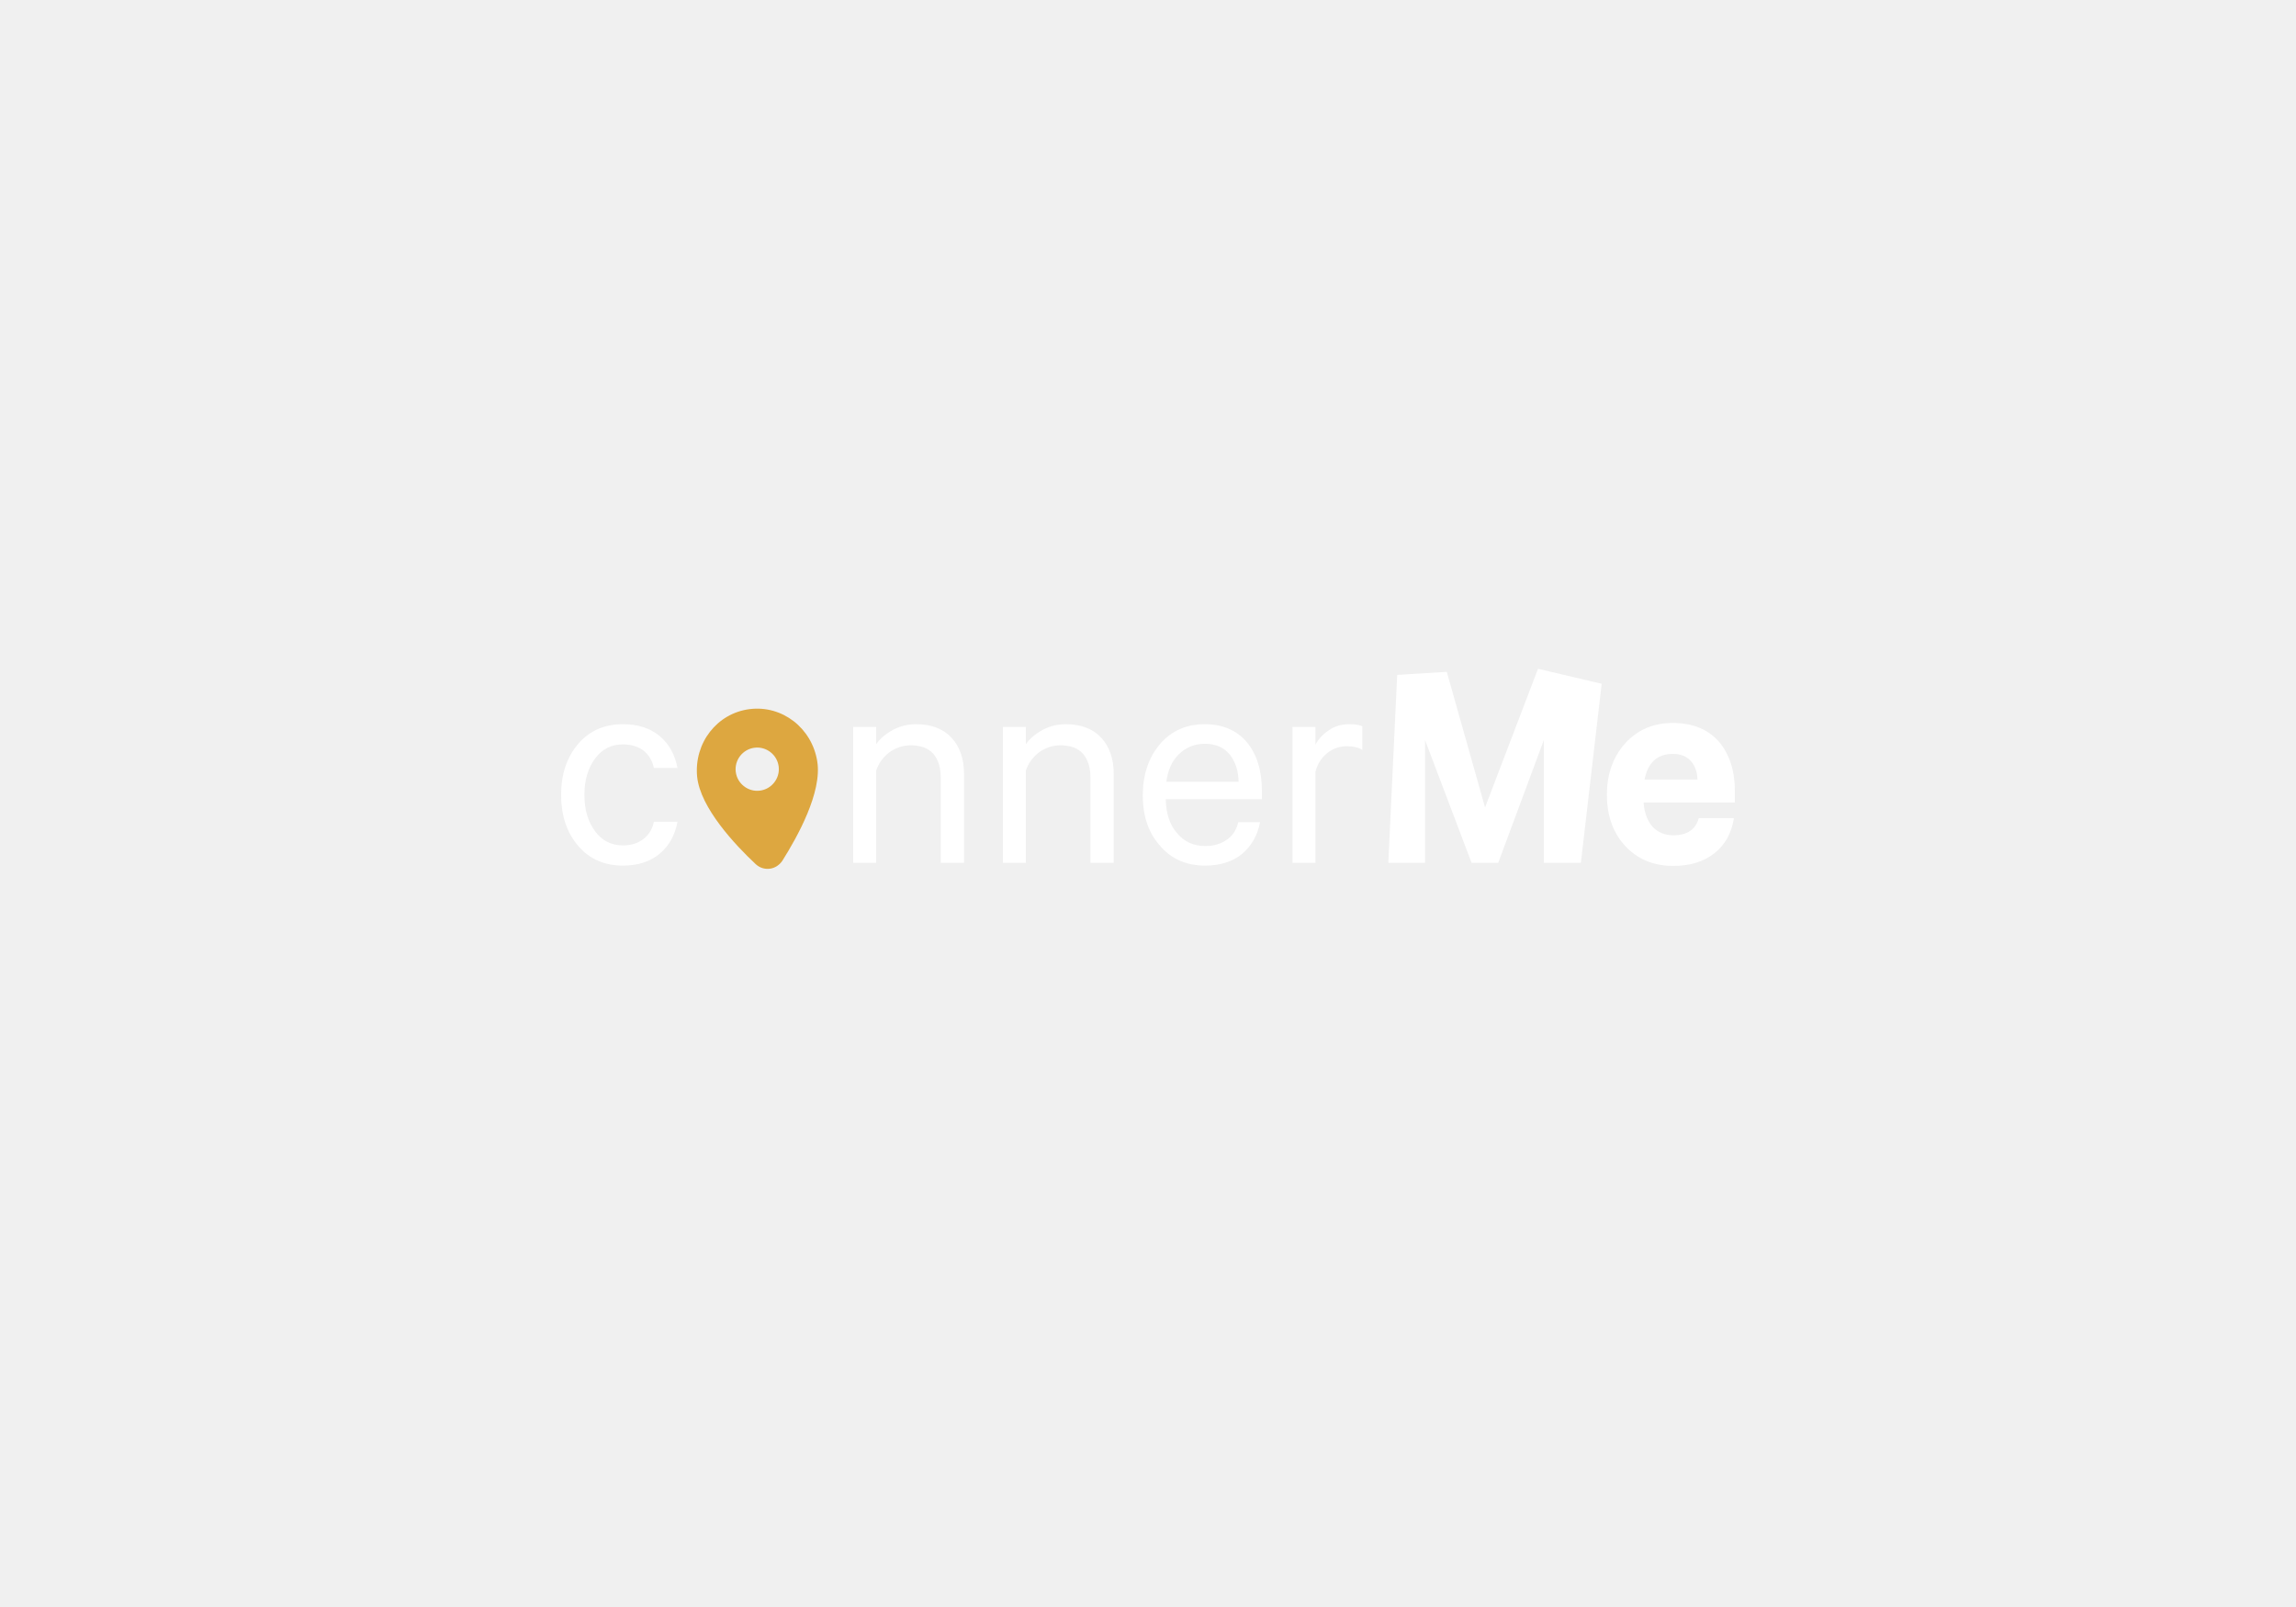
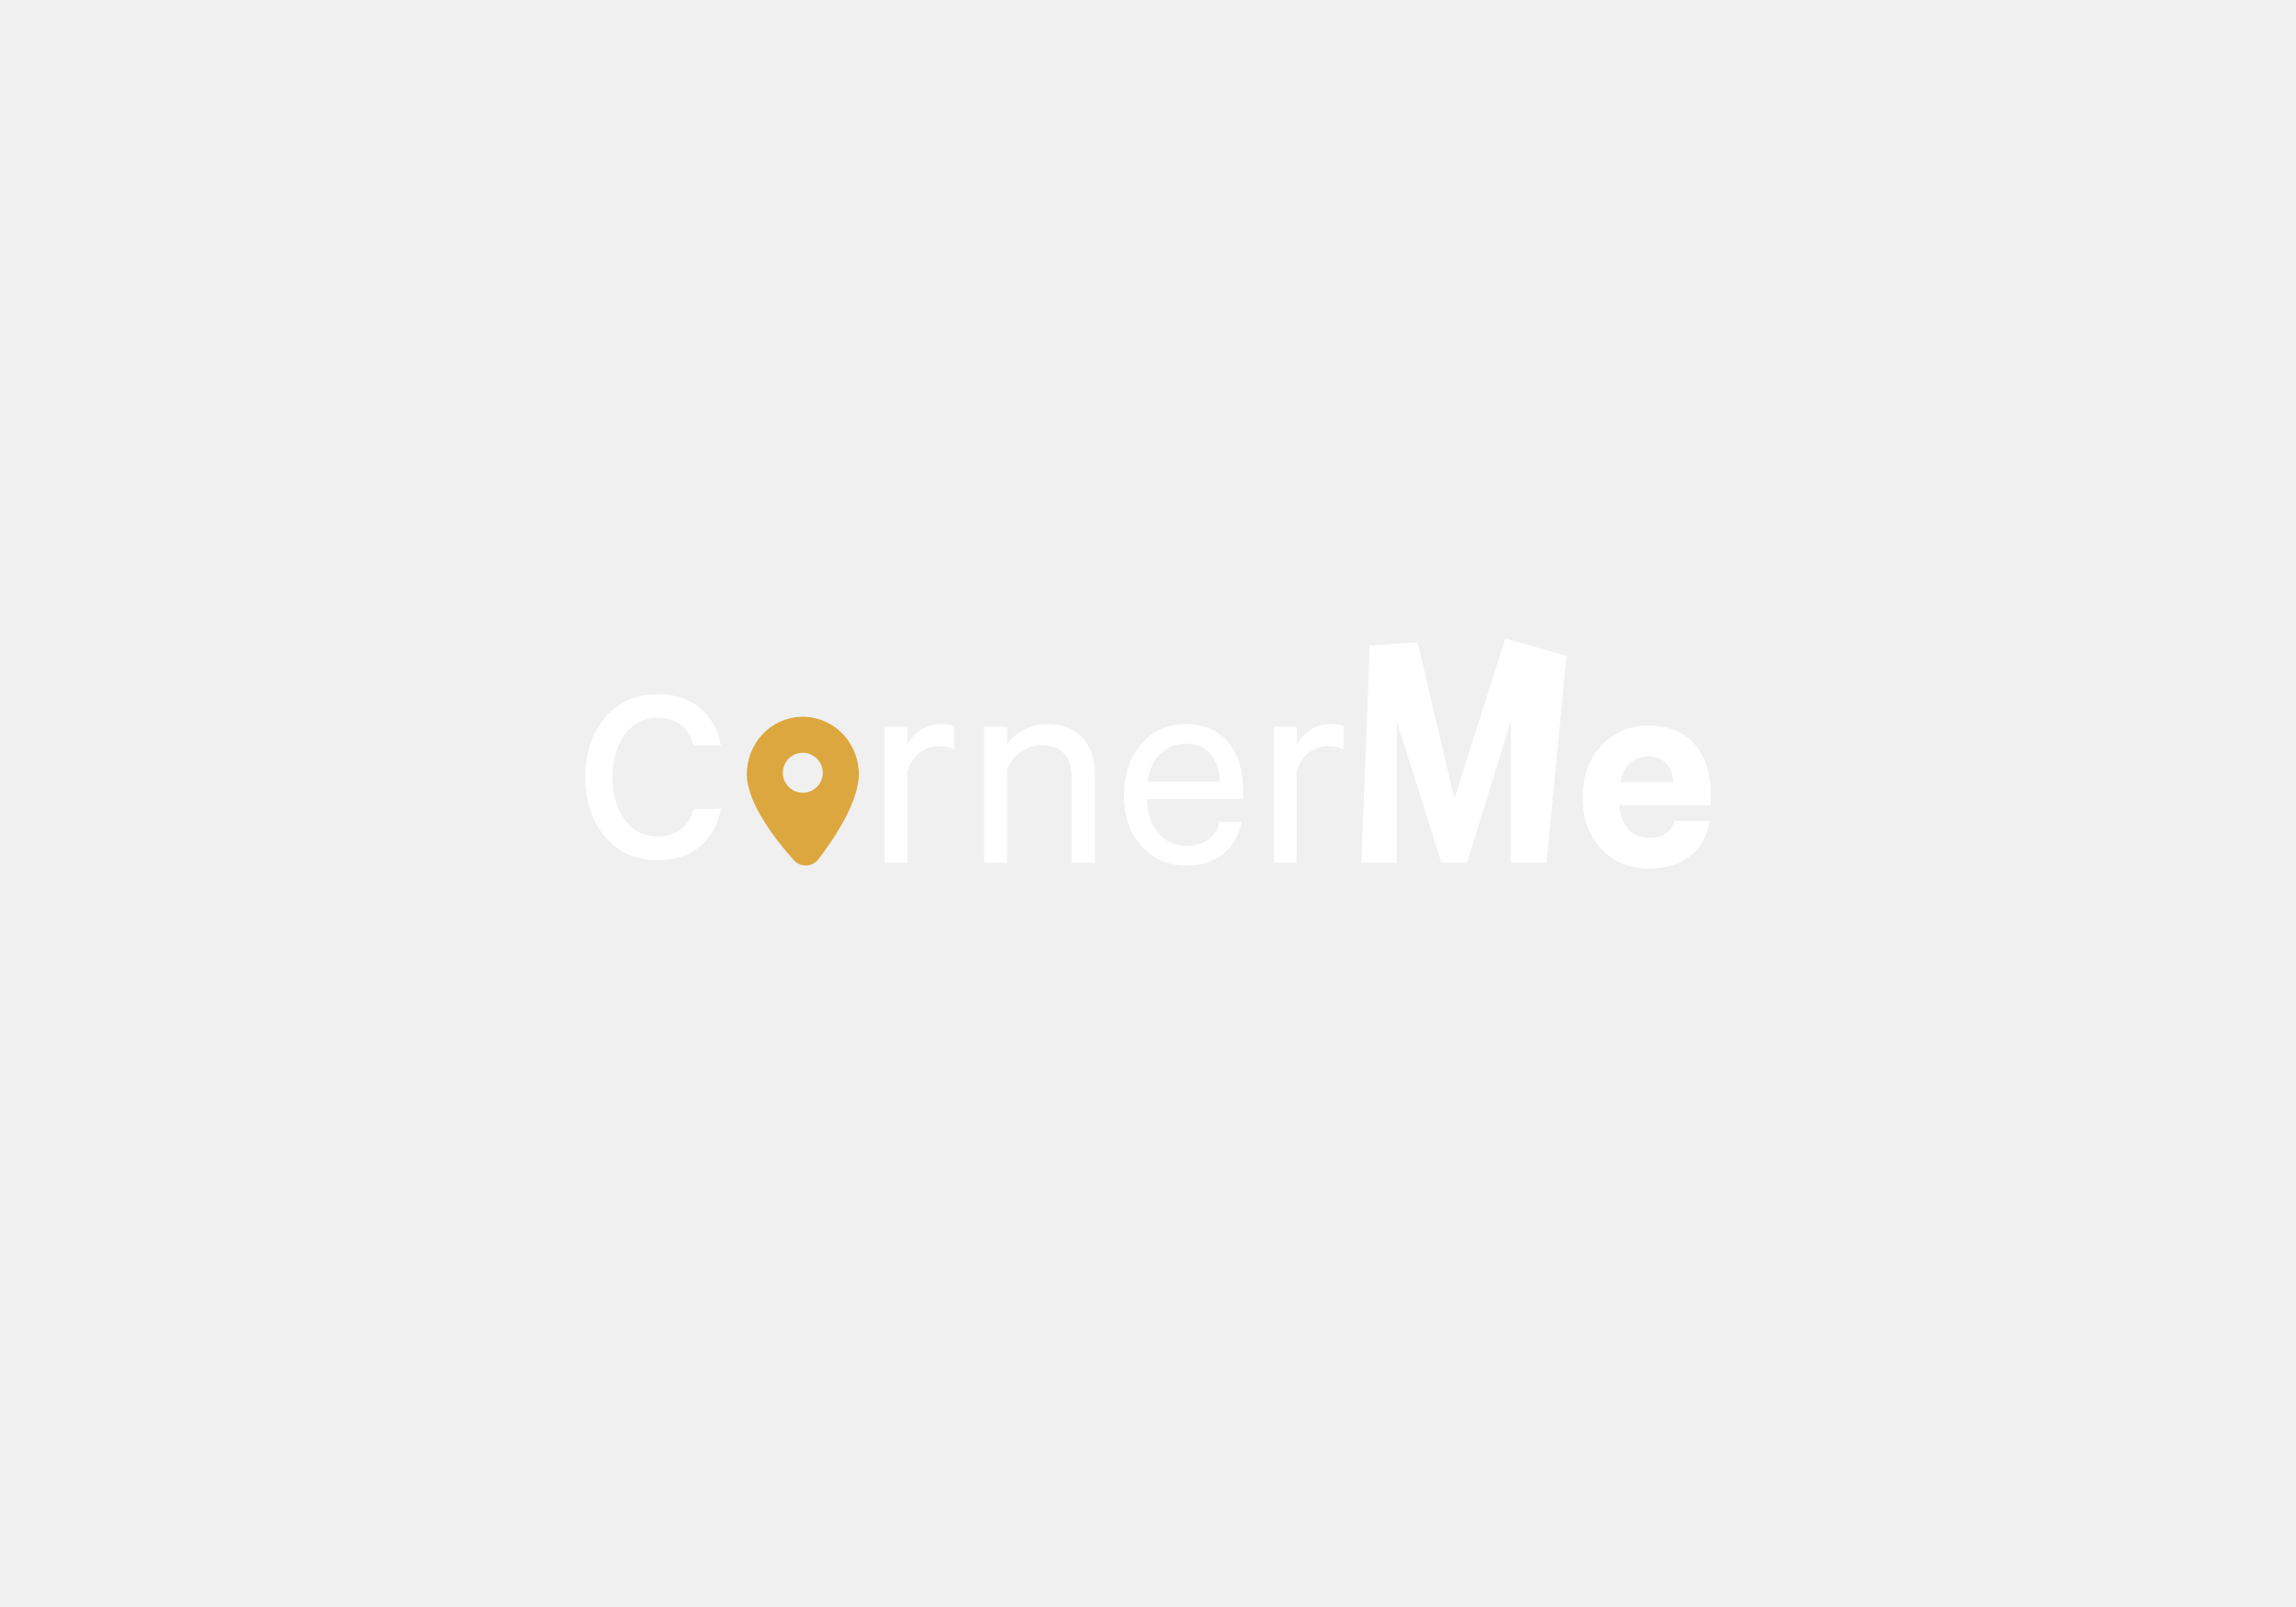
<svg xmlns="http://www.w3.org/2000/svg" width="100%" height="100%" viewBox="0 0 1500 1050" version="1.1" xml:space="preserve" style="fill-rule:evenodd;clip-rule:evenodd;stroke-linejoin:round;stroke-miterlimit:2;">
-   <g transform="matrix(1,0,0,1,-44.3975,-14.802)">
-     <g transform="matrix(1,2.44929e-16,-2.44929e-16,1,50.2423,55.5899)">
-       <g transform="matrix(200,0,0,200,353.755,522.992)">
-         <path d="M0.091,-0.055C0.054,-0.098 0.035,-0.153 0.035,-0.222C0.035,-0.291 0.054,-0.346 0.091,-0.389C0.128,-0.432 0.177,-0.453 0.237,-0.453C0.286,-0.453 0.326,-0.44 0.357,-0.414C0.388,-0.388 0.407,-0.353 0.415,-0.31L0.338,-0.31C0.333,-0.334 0.321,-0.353 0.304,-0.367C0.286,-0.38 0.264,-0.387 0.237,-0.387C0.199,-0.387 0.169,-0.372 0.146,-0.341C0.123,-0.31 0.111,-0.271 0.111,-0.222C0.111,-0.173 0.123,-0.134 0.146,-0.103C0.169,-0.072 0.199,-0.057 0.237,-0.057C0.264,-0.057 0.286,-0.064 0.304,-0.078C0.321,-0.091 0.333,-0.11 0.338,-0.134L0.415,-0.134C0.407,-0.091 0.388,-0.056 0.357,-0.03C0.326,-0.004 0.286,0.009 0.237,0.009C0.177,0.009 0.128,-0.012 0.091,-0.055Z" style="fill:white;fill-rule:nonzero;" />
+   <g transform="matrix(1,0,0,1,-56.6556,-14.8727)">
+     <g>
+       <g transform="matrix(1,2.44929e-16,-2.44929e-16,1,50.2423,55.5899)">
+         <g transform="matrix(232.951,4.64173e-16,4.64173e-16,234.846,380.696,519.219)">
+           <path d="M0.091,-0.055C0.054,-0.098 0.035,-0.153 0.035,-0.222C0.035,-0.291 0.054,-0.346 0.091,-0.389C0.128,-0.432 0.177,-0.453 0.237,-0.453C0.286,-0.453 0.326,-0.44 0.357,-0.414C0.388,-0.388 0.407,-0.353 0.415,-0.31L0.338,-0.31C0.333,-0.334 0.321,-0.353 0.304,-0.367C0.286,-0.38 0.264,-0.387 0.237,-0.387C0.199,-0.387 0.169,-0.372 0.146,-0.341C0.123,-0.31 0.111,-0.271 0.111,-0.222C0.111,-0.173 0.123,-0.134 0.146,-0.103C0.169,-0.072 0.199,-0.057 0.237,-0.057C0.264,-0.057 0.286,-0.064 0.304,-0.078C0.321,-0.091 0.333,-0.11 0.338,-0.134L0.415,-0.134C0.407,-0.091 0.388,-0.056 0.357,-0.03C0.326,-0.004 0.286,0.009 0.237,0.009C0.177,0.009 0.128,-0.012 0.091,-0.055Z" style="fill:white;fill-rule:nonzero;" />
+         </g>
+         <g transform="matrix(200,0,0,200,635.955,522.992)">
+           <path d="M0.067,0L0.067,-0.444L0.142,-0.444L0.142,-0.388C0.156,-0.407 0.174,-0.422 0.198,-0.435C0.221,-0.447 0.246,-0.453 0.273,-0.453C0.322,-0.453 0.361,-0.438 0.388,-0.409C0.415,-0.38 0.429,-0.34 0.429,-0.291L0.429,0L0.353,0L0.353,-0.279C0.353,-0.311 0.345,-0.337 0.329,-0.356C0.312,-0.375 0.288,-0.384 0.255,-0.384C0.229,-0.384 0.206,-0.376 0.185,-0.361C0.164,-0.345 0.15,-0.325 0.142,-0.301L0.142,0L0.067,0Z" style="fill:white;fill-rule:nonzero;" />
+         </g>
+         <g transform="matrix(200,0,0,200,733.755,522.992)">
+           <path d="M0.347,-0.133L0.418,-0.133C0.41,-0.09 0.39,-0.055 0.359,-0.029C0.328,-0.004 0.288,0.009 0.239,0.009C0.178,0.009 0.129,-0.012 0.092,-0.055C0.054,-0.097 0.035,-0.152 0.035,-0.221C0.035,-0.288 0.054,-0.344 0.091,-0.388C0.128,-0.431 0.177,-0.453 0.237,-0.453C0.296,-0.453 0.342,-0.433 0.375,-0.394C0.408,-0.354 0.424,-0.301 0.424,-0.235L0.424,-0.208L0.11,-0.208C0.111,-0.161 0.123,-0.124 0.147,-0.097C0.17,-0.069 0.201,-0.055 0.239,-0.055C0.267,-0.055 0.291,-0.062 0.31,-0.076C0.329,-0.089 0.341,-0.108 0.347,-0.133ZM0.238,-0.389C0.205,-0.389 0.177,-0.378 0.154,-0.356C0.131,-0.334 0.117,-0.304 0.112,-0.265L0.348,-0.265C0.347,-0.3 0.338,-0.33 0.319,-0.354C0.3,-0.377 0.273,-0.389 0.238,-0.389Z" style="fill:white;fill-rule:nonzero;" />
+         </g>
+         <g transform="matrix(200,0,0,200,825.155,522.992)">
+           <path d="M0.295,-0.446L0.295,-0.369C0.283,-0.377 0.266,-0.381 0.245,-0.381C0.221,-0.381 0.2,-0.374 0.181,-0.359C0.162,-0.344 0.149,-0.324 0.142,-0.298L0.142,0L0.067,0L0.067,-0.444L0.142,-0.444L0.142,-0.386C0.152,-0.405 0.167,-0.421 0.187,-0.434C0.206,-0.447 0.228,-0.453 0.252,-0.453C0.271,-0.453 0.286,-0.451 0.295,-0.446Z" style="fill:white;fill-rule:nonzero;" />
+         </g>
+         <g transform="matrix(200,0,0,200,570.872,522.992)">
+           <path d="M0.295,-0.446L0.295,-0.369C0.283,-0.377 0.266,-0.381 0.245,-0.381C0.221,-0.381 0.2,-0.374 0.181,-0.359C0.162,-0.344 0.149,-0.324 0.142,-0.298L0.142,0L0.067,0L0.067,-0.444L0.142,-0.444L0.142,-0.386C0.152,-0.405 0.167,-0.421 0.187,-0.434C0.206,-0.447 0.228,-0.453 0.252,-0.453C0.271,-0.453 0.286,-0.451 0.295,-0.446Z" style="fill:white;fill-rule:nonzero;" />
+         </g>
+         <g transform="matrix(192.306,9.49127e-15,9.49127e-15,231.057,884.443,522.992)">
+           <path d="M0.418,0L0.331,0L0.179,-0.401L0.179,0L0.059,0L0.088,-0.614L0.25,-0.624L0.375,-0.181L0.548,-0.634L0.756,-0.585L0.688,0L0.567,0L0.567,-0.401L0.418,0Z" style="fill:white;fill-rule:nonzero;" />
+         </g>
+         <g transform="matrix(200,0,0,200,1035.18,524.781)">
+           <path d="M0.326,-0.146L0.441,-0.146C0.433,-0.097 0.412,-0.059 0.378,-0.032C0.343,-0.004 0.298,0.01 0.243,0.01C0.178,0.01 0.126,-0.012 0.086,-0.055C0.046,-0.098 0.026,-0.154 0.026,-0.223C0.026,-0.29 0.046,-0.346 0.086,-0.391C0.127,-0.435 0.178,-0.457 0.241,-0.457C0.305,-0.457 0.355,-0.437 0.391,-0.397C0.426,-0.356 0.444,-0.302 0.444,-0.235L0.444,-0.197L0.146,-0.197C0.148,-0.164 0.158,-0.138 0.175,-0.118C0.192,-0.1 0.215,-0.09 0.243,-0.09C0.288,-0.09 0.316,-0.109 0.326,-0.146ZM0.242,-0.356C0.191,-0.356 0.16,-0.328 0.149,-0.272L0.322,-0.272C0.321,-0.297 0.314,-0.317 0.3,-0.333C0.286,-0.348 0.267,-0.356 0.242,-0.356Z" style="fill:white;fill-rule:nonzero;" />
+         </g>
      </g>
-       <g transform="matrix(200,0,0,200,538.155,522.992)">
-         <path d="M0.067,0L0.067,-0.444L0.142,-0.444L0.142,-0.388C0.156,-0.407 0.174,-0.422 0.198,-0.435C0.221,-0.447 0.246,-0.453 0.273,-0.453C0.322,-0.453 0.361,-0.438 0.388,-0.409C0.415,-0.38 0.429,-0.34 0.429,-0.291L0.429,0L0.353,0L0.353,-0.279C0.353,-0.311 0.345,-0.337 0.329,-0.356C0.312,-0.375 0.288,-0.384 0.255,-0.384C0.229,-0.384 0.206,-0.376 0.185,-0.361C0.164,-0.345 0.15,-0.325 0.142,-0.301L0.142,0L0.067,0Z" style="fill:white;fill-rule:nonzero;" />
-       </g>
-       <g transform="matrix(200,0,0,200,635.955,522.992)">
-         <path d="M0.067,0L0.067,-0.444L0.142,-0.444L0.142,-0.388C0.156,-0.407 0.174,-0.422 0.198,-0.435C0.221,-0.447 0.246,-0.453 0.273,-0.453C0.322,-0.453 0.361,-0.438 0.388,-0.409C0.415,-0.38 0.429,-0.34 0.429,-0.291L0.429,0L0.353,0L0.353,-0.279C0.353,-0.311 0.345,-0.337 0.329,-0.356C0.312,-0.375 0.288,-0.384 0.255,-0.384C0.229,-0.384 0.206,-0.376 0.185,-0.361C0.164,-0.345 0.15,-0.325 0.142,-0.301L0.142,0L0.067,0Z" style="fill:white;fill-rule:nonzero;" />
-       </g>
-       <g transform="matrix(200,0,0,200,733.755,522.992)">
-         <path d="M0.347,-0.133L0.418,-0.133C0.41,-0.09 0.39,-0.055 0.359,-0.029C0.328,-0.004 0.288,0.009 0.239,0.009C0.178,0.009 0.129,-0.012 0.092,-0.055C0.054,-0.097 0.035,-0.152 0.035,-0.221C0.035,-0.288 0.054,-0.344 0.091,-0.388C0.128,-0.431 0.177,-0.453 0.237,-0.453C0.296,-0.453 0.342,-0.433 0.375,-0.394C0.408,-0.354 0.424,-0.301 0.424,-0.235L0.424,-0.208L0.11,-0.208C0.111,-0.161 0.123,-0.124 0.147,-0.097C0.17,-0.069 0.201,-0.055 0.239,-0.055C0.267,-0.055 0.291,-0.062 0.31,-0.076C0.329,-0.089 0.341,-0.108 0.347,-0.133ZM0.238,-0.389C0.205,-0.389 0.177,-0.378 0.154,-0.356C0.131,-0.334 0.117,-0.304 0.112,-0.265L0.348,-0.265C0.347,-0.3 0.338,-0.33 0.319,-0.354C0.3,-0.377 0.273,-0.389 0.238,-0.389Z" style="fill:white;fill-rule:nonzero;" />
-       </g>
-       <g transform="matrix(200,0,0,200,825.155,522.992)">
-         <path d="M0.295,-0.446L0.295,-0.369C0.283,-0.377 0.266,-0.381 0.245,-0.381C0.221,-0.381 0.2,-0.374 0.181,-0.359C0.162,-0.344 0.149,-0.324 0.142,-0.298L0.142,0L0.067,0L0.067,-0.444L0.142,-0.444L0.142,-0.386C0.152,-0.405 0.167,-0.421 0.187,-0.434C0.206,-0.447 0.228,-0.453 0.252,-0.453C0.271,-0.453 0.286,-0.451 0.295,-0.446Z" style="fill:white;fill-rule:nonzero;" />
-       </g>
-       <g transform="matrix(200,0,0,200,889.355,522.992)">
-         <path d="M0.418,0L0.331,0L0.179,-0.401L0.179,0L0.059,0L0.088,-0.614L0.25,-0.624L0.375,-0.181L0.548,-0.634L0.756,-0.585L0.688,0L0.567,0L0.567,-0.401L0.418,0Z" style="fill:white;fill-rule:nonzero;" />
-       </g>
-       <g transform="matrix(200,0,0,200,1038.76,522.992)">
-         <path d="M0.326,-0.146L0.441,-0.146C0.433,-0.097 0.412,-0.059 0.378,-0.032C0.343,-0.004 0.298,0.01 0.243,0.01C0.178,0.01 0.126,-0.012 0.086,-0.055C0.046,-0.098 0.026,-0.154 0.026,-0.223C0.026,-0.29 0.046,-0.346 0.086,-0.391C0.127,-0.435 0.178,-0.457 0.241,-0.457C0.305,-0.457 0.355,-0.437 0.391,-0.397C0.426,-0.356 0.444,-0.302 0.444,-0.235L0.444,-0.197L0.146,-0.197C0.148,-0.164 0.158,-0.138 0.175,-0.118C0.192,-0.1 0.215,-0.09 0.243,-0.09C0.288,-0.09 0.316,-0.109 0.326,-0.146ZM0.242,-0.356C0.191,-0.356 0.16,-0.328 0.149,-0.272L0.322,-0.272C0.321,-0.297 0.314,-0.317 0.3,-0.333C0.286,-0.348 0.267,-0.356 0.242,-0.356Z" style="fill:white;fill-rule:nonzero;" />
-       </g>
-     </g>
-     <g id="icons8_location" transform="matrix(1.69152,0,0,1.69152,532.118,539.802)">
-       <g transform="matrix(1,0,0,1,-64,-64)">
-         <g transform="matrix(0.828525,-0.104897,0.104897,0.828525,-8.76223,35.2245)">
-           <path d="M89,2C73.8,2 61.5,14.3 61,29.9C60.6,44.4 74.501,63.5 82.801,73.5C84.401,75.4 86.6,76.4 89,76.4C91.4,76.4 93.599,75.3 95.199,73.5C103.499,63.4 117.5,44.4 117,29.9C116.5,14.3 104.2,2 89,2ZM89,20C94.5,20 99,24.5 99,30C99,35.5 94.5,40 89,40C83.5,40 79,35.5 79,30C79,24.5 83.5,20 89,20Z" style="fill:rgb(221,167,64);fill-rule:nonzero;" />
+       <g id="icons8_location" transform="matrix(1.55818,0.137413,-0.137413,1.55818,572.89,539.873)">
+         <g transform="matrix(1,0,0,1,-64,-64)">
+           <g transform="matrix(0.828525,-0.104897,0.104897,0.828525,-8.76223,35.2245)">
+             <path d="M89,2C73.8,2 61.5,14.3 61,29.9C60.6,44.4 74.501,63.5 82.801,73.5C84.401,75.4 86.6,76.4 89,76.4C91.4,76.4 93.599,75.3 95.199,73.5C103.499,63.4 117.5,44.4 117,29.9C116.5,14.3 104.2,2 89,2ZM89,20C94.5,20 99,24.5 99,30C99,35.5 94.5,40 89,40C83.5,40 79,35.5 79,30C79,24.5 83.5,20 89,20Z" style="fill:rgb(221,167,64);fill-rule:nonzero;" />
+           </g>
        </g>
      </g>
    </g>
  </g>
</svg>
